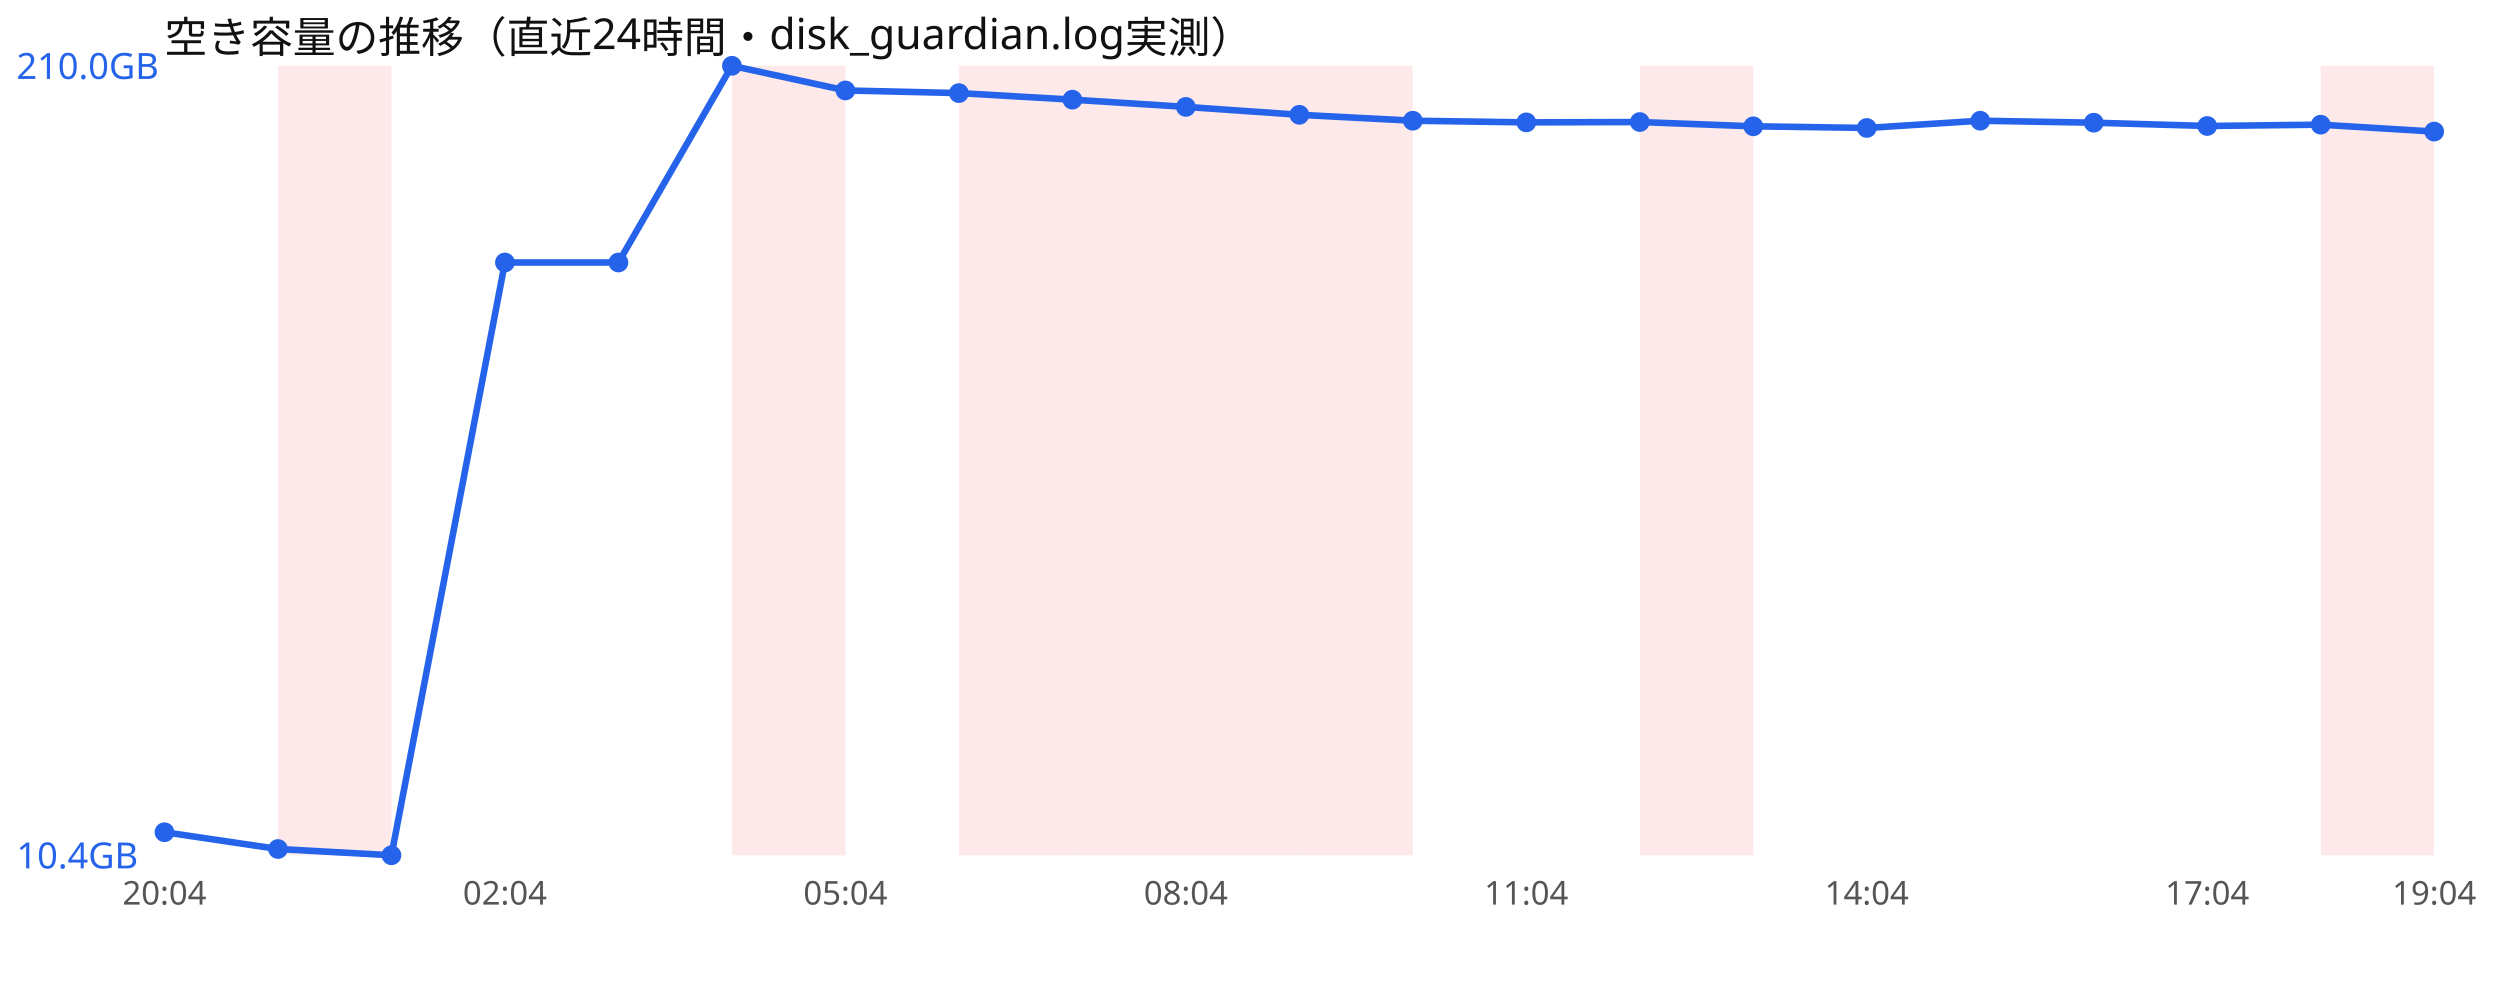
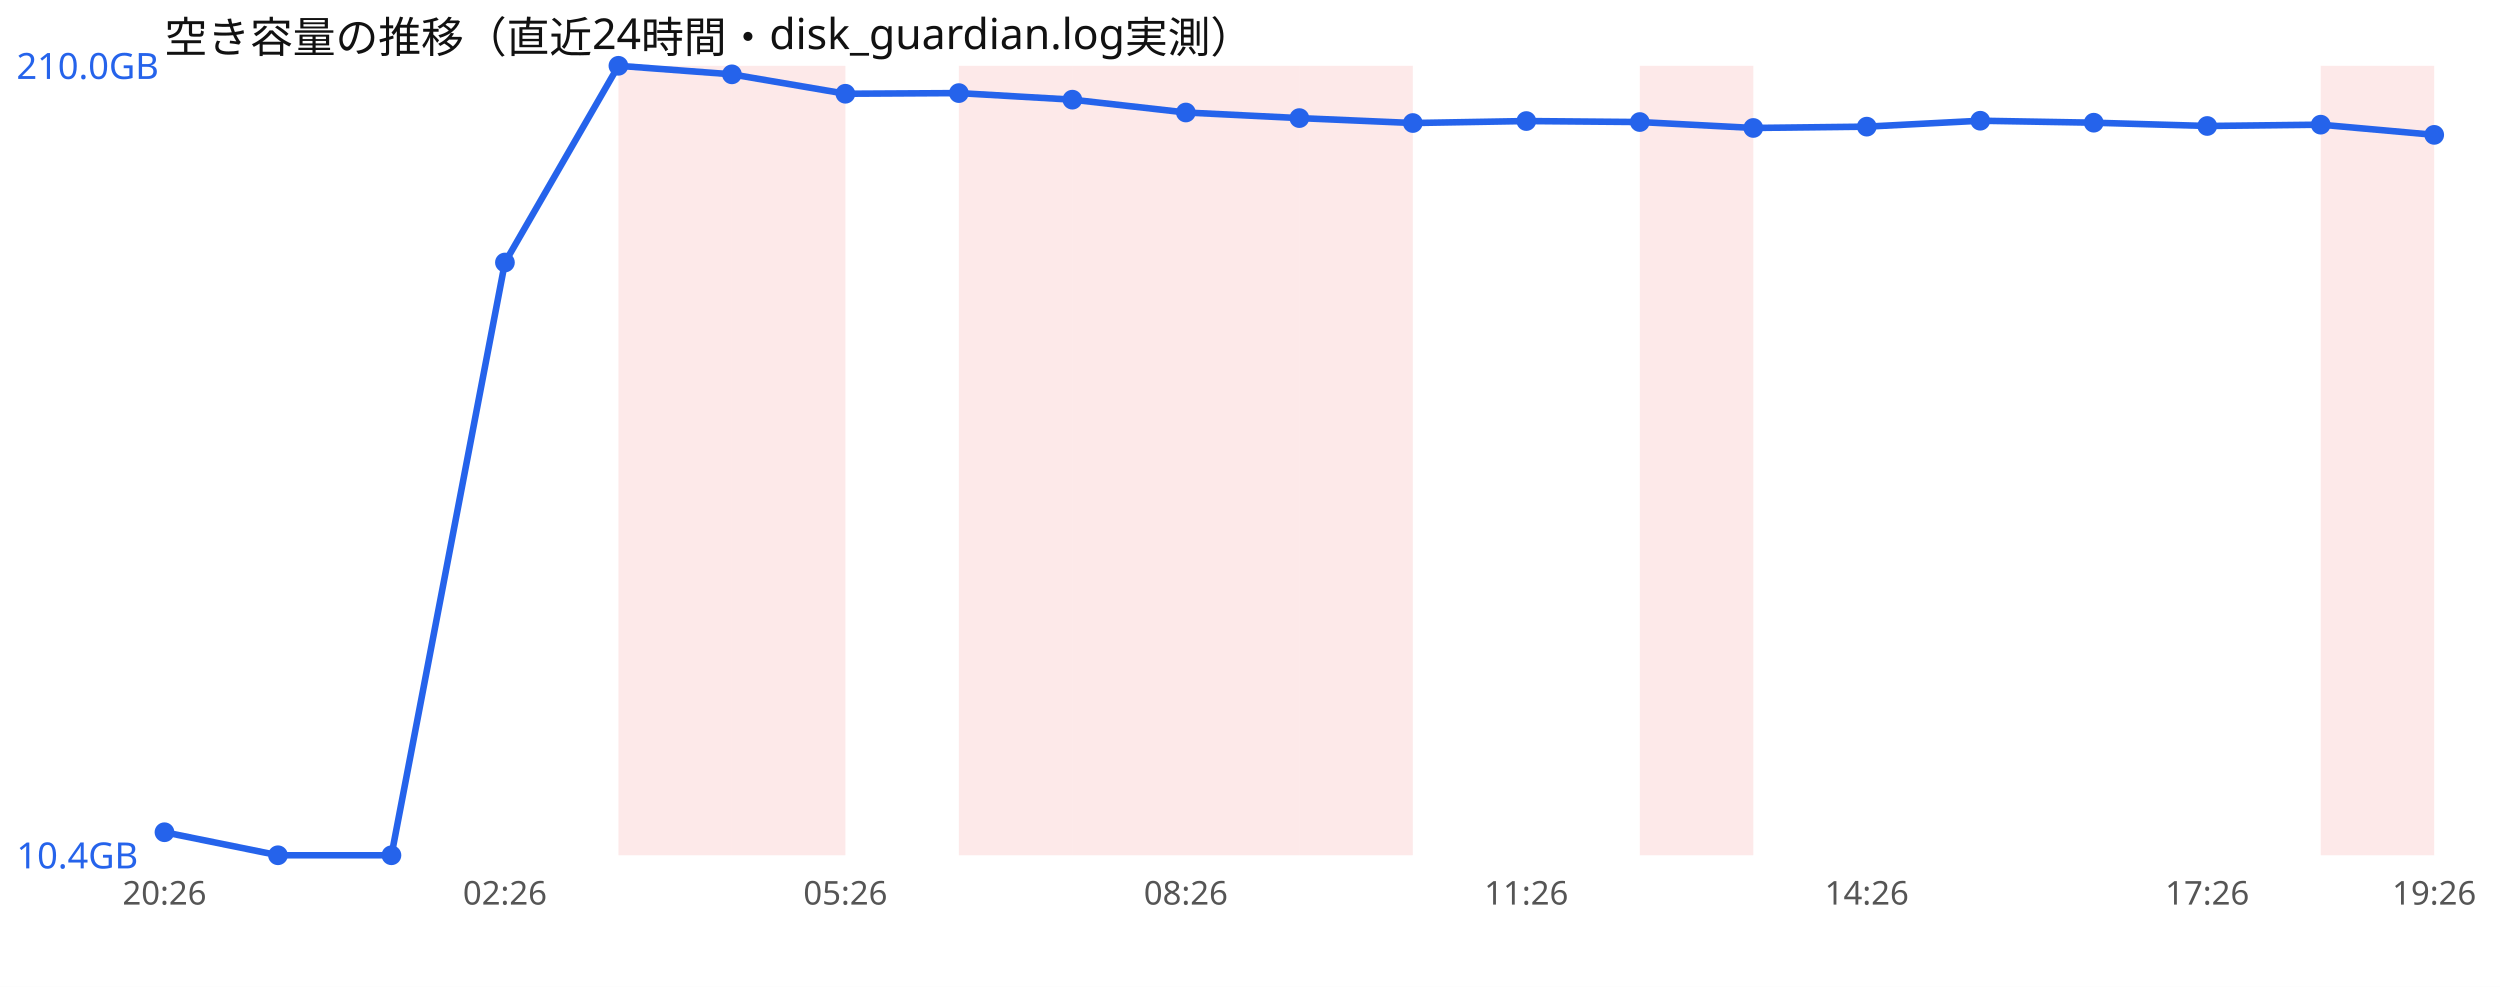
<svg xmlns="http://www.w3.org/2000/svg" width="760" height="300" viewBox="0 0 760 300" font-family="sans-serif">
  <rect width="760" height="300" fill="#ffffff" />
  <text x="50" y="16" font-size="13" fill="#111">空き容量の推移（直近24時間・disk_guardian.log実測）</text>
-   <rect x="84.5" y="20" width="34.5" height="240" fill="#ef4444" opacity="0.12" />
+   <rect x="188.0" y="20" width="34.5" height="240" fill="#ef4444" opacity="0.12" />
  <rect x="222.5" y="20" width="34.5" height="240" fill="#ef4444" opacity="0.12" />
  <rect x="291.5" y="20" width="34.5" height="240" fill="#ef4444" opacity="0.12" />
  <rect x="326.0" y="20" width="34.5" height="240" fill="#ef4444" opacity="0.12" />
  <rect x="360.5" y="20" width="34.5" height="240" fill="#ef4444" opacity="0.12" />
  <rect x="395.0" y="20" width="34.5" height="240" fill="#ef4444" opacity="0.12" />
  <rect x="498.5" y="20" width="34.5" height="240" fill="#ef4444" opacity="0.12" />
  <rect x="705.5" y="20" width="34.5" height="240" fill="#ef4444" opacity="0.12" />
-   <polyline points="50.0,253.0 84.5,258.1 119.0,260.0 153.5,79.8 188.0,79.8 222.5,20.0 257.0,27.5 291.5,28.3 326.0,30.3 360.5,32.5 395.0,34.9 429.5,36.7 464.0,37.2 498.5,37.1 533.0,38.4 567.5,38.9 602.0,36.7 636.5,37.3 671.0,38.3 705.5,37.9 740.0,40.0" fill="none" stroke="#2563eb" stroke-width="2" />
+   <polyline points="50.0,253.0 84.5,260.0 119.0,260.0 153.5,79.8 188.0,20.0 222.5,22.6 257.0,28.5 291.5,28.3 326.0,30.3 360.5,34.2 395.0,35.9 429.5,37.4 464.0,36.8 498.5,37.1 533.0,38.9 567.5,38.5 602.0,36.7 636.5,37.3 671.0,38.3 705.5,37.9 740.0,41.0" fill="none" stroke="#2563eb" stroke-width="2" />
  <circle cx="50.0" cy="253.0" r="3" fill="#2563eb" />
-   <circle cx="84.5" cy="258.1" r="3" fill="#2563eb" />
+   <circle cx="84.5" cy="260.0" r="3" fill="#2563eb" />
  <circle cx="119.0" cy="260.0" r="3" fill="#2563eb" />
  <circle cx="153.5" cy="79.8" r="3" fill="#2563eb" />
-   <circle cx="188.0" cy="79.8" r="3" fill="#2563eb" />
-   <circle cx="222.5" cy="20.0" r="3" fill="#2563eb" />
-   <circle cx="257.0" cy="27.5" r="3" fill="#2563eb" />
+   <circle cx="188.0" cy="20.0" r="3" fill="#2563eb" />
+   <circle cx="222.5" cy="22.6" r="3" fill="#2563eb" />
+   <circle cx="257.0" cy="28.5" r="3" fill="#2563eb" />
  <circle cx="291.5" cy="28.3" r="3" fill="#2563eb" />
  <circle cx="326.0" cy="30.3" r="3" fill="#2563eb" />
-   <circle cx="360.5" cy="32.5" r="3" fill="#2563eb" />
-   <circle cx="395.0" cy="34.9" r="3" fill="#2563eb" />
-   <circle cx="429.5" cy="36.7" r="3" fill="#2563eb" />
-   <circle cx="464.0" cy="37.2" r="3" fill="#2563eb" />
+   <circle cx="360.5" cy="34.2" r="3" fill="#2563eb" />
+   <circle cx="395.0" cy="35.9" r="3" fill="#2563eb" />
+   <circle cx="429.5" cy="37.4" r="3" fill="#2563eb" />
+   <circle cx="464.0" cy="36.8" r="3" fill="#2563eb" />
  <circle cx="498.5" cy="37.1" r="3" fill="#2563eb" />
-   <circle cx="533.0" cy="38.4" r="3" fill="#2563eb" />
-   <circle cx="567.5" cy="38.9" r="3" fill="#2563eb" />
+   <circle cx="533.0" cy="38.9" r="3" fill="#2563eb" />
+   <circle cx="567.5" cy="38.5" r="3" fill="#2563eb" />
  <circle cx="602.0" cy="36.7" r="3" fill="#2563eb" />
  <circle cx="636.5" cy="37.3" r="3" fill="#2563eb" />
  <circle cx="671.0" cy="38.3" r="3" fill="#2563eb" />
  <circle cx="705.5" cy="37.9" r="3" fill="#2563eb" />
-   <circle cx="740.0" cy="40.0" r="3" fill="#2563eb" />
+   <circle cx="740.0" cy="41.0" r="3" fill="#2563eb" />
  <text x="5" y="24.0" font-size="11" fill="#2563eb">210.0GB</text>
  <text x="5" y="264.0" font-size="11" fill="#2563eb">10.4GB</text>
-   <text x="50.0" y="275" font-size="10" fill="#555" text-anchor="middle">20:04</text>
-   <text x="153.5" y="275" font-size="10" fill="#555" text-anchor="middle">02:04</text>
-   <text x="257.0" y="275" font-size="10" fill="#555" text-anchor="middle">05:04</text>
-   <text x="360.5" y="275" font-size="10" fill="#555" text-anchor="middle">08:04</text>
-   <text x="464.0" y="275" font-size="10" fill="#555" text-anchor="middle">11:04</text>
-   <text x="567.5" y="275" font-size="10" fill="#555" text-anchor="middle">14:04</text>
-   <text x="671.0" y="275" font-size="10" fill="#555" text-anchor="middle">17:04</text>
-   <text x="740.0" y="275" font-size="10" fill="#555" text-anchor="middle">19:04</text>
+   <text x="50.0" y="275" font-size="10" fill="#555" text-anchor="middle">20:26</text>
+   <text x="153.5" y="275" font-size="10" fill="#555" text-anchor="middle">02:26</text>
+   <text x="257.0" y="275" font-size="10" fill="#555" text-anchor="middle">05:26</text>
+   <text x="360.5" y="275" font-size="10" fill="#555" text-anchor="middle">08:26</text>
+   <text x="464.0" y="275" font-size="10" fill="#555" text-anchor="middle">11:26</text>
+   <text x="567.5" y="275" font-size="10" fill="#555" text-anchor="middle">14:26</text>
+   <text x="671.0" y="275" font-size="10" fill="#555" text-anchor="middle">17:26</text>
+   <text x="740.0" y="275" font-size="10" fill="#555" text-anchor="middle">19:26</text>
</svg>
